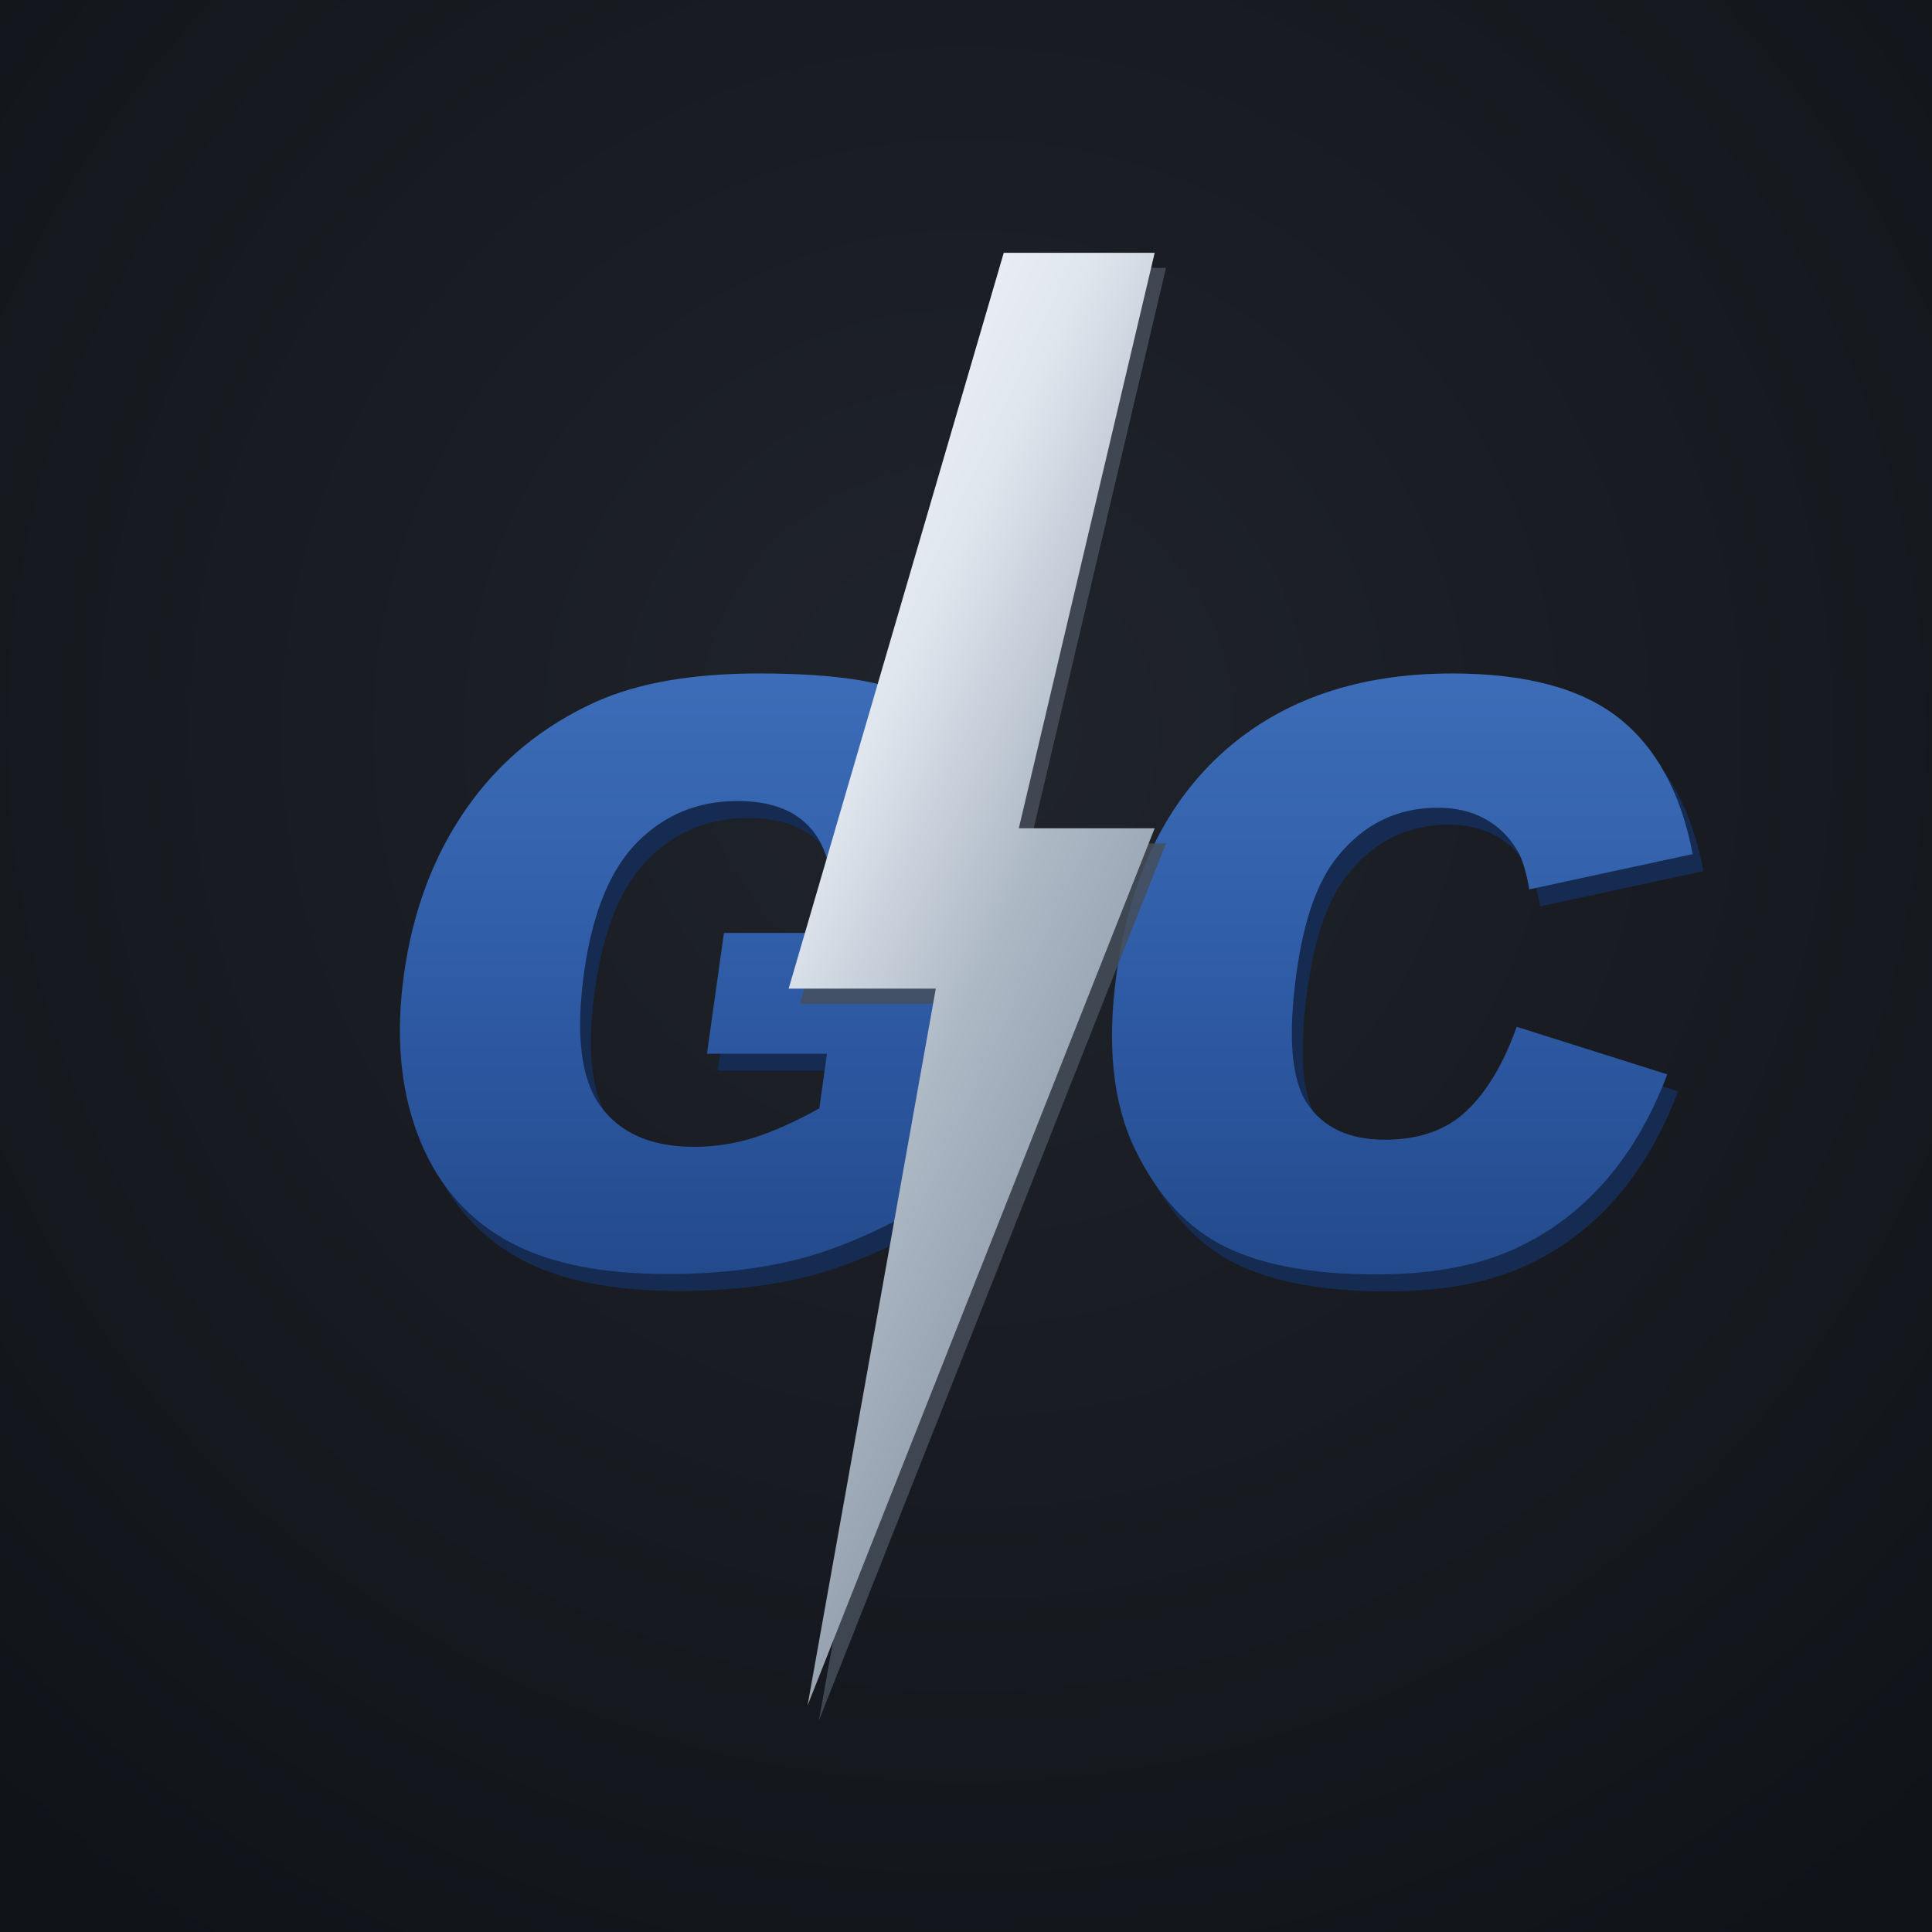
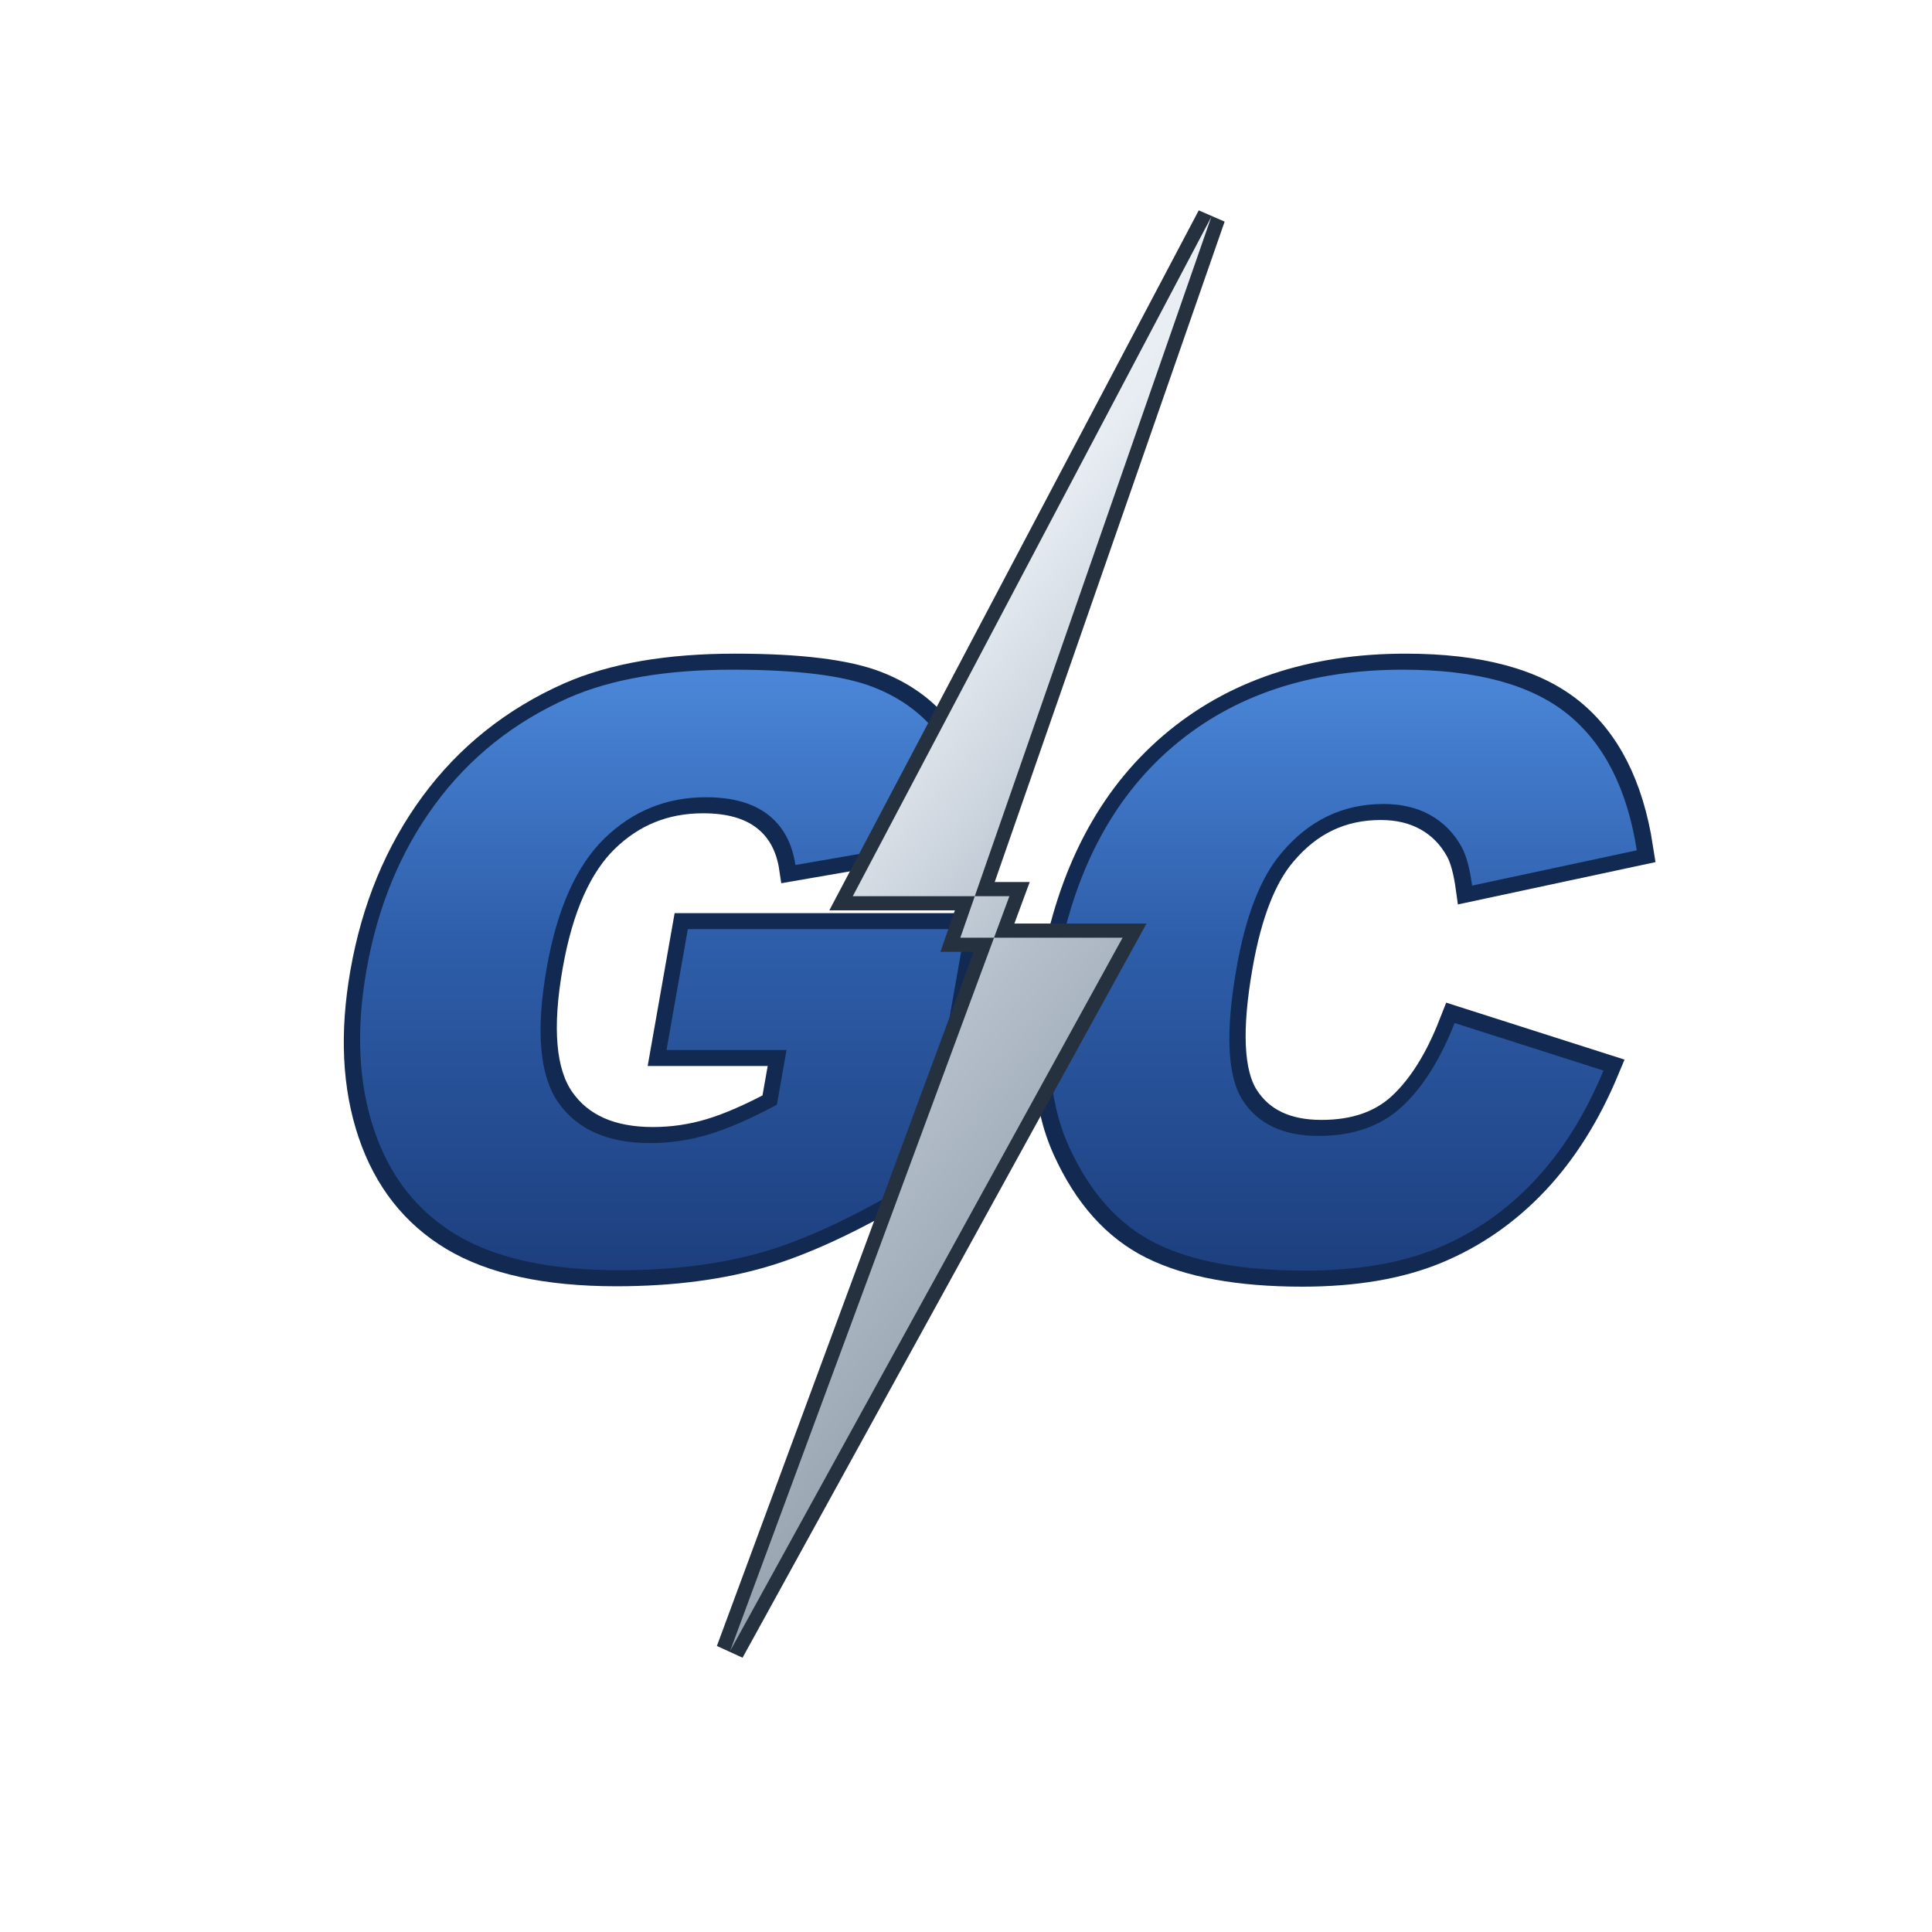
<svg xmlns="http://www.w3.org/2000/svg" viewBox="0 0 1024 1024">
  <defs>
    <radialGradient id="bgGlow" cx="50%" cy="38%" r="75%">
      <stop offset="0%" stop-color="#20242b" />
      <stop offset="100%" stop-color="#101318" />
    </radialGradient>
    <linearGradient id="blueFace" x1="0" y1="0" x2="0" y2="1">
-       <stop offset="0%" stop-color="#3d6db8" />
-       <stop offset="55%" stop-color="#2e5aa4" />
-       <stop offset="100%" stop-color="#234a8c" />
+       <stop offset="0%" stop-color="#4b87d9" />
+       <stop offset="45%" stop-color="#2e5eaa" />
+       <stop offset="100%" stop-color="#1d3f7e" />
    </linearGradient>
-     <linearGradient id="silver" x1="0" y1="0" x2="0.55" y2="1">
+     <linearGradient id="silver" x1="0" y1="0" x2="0.4" y2="1">
      <stop offset="0%" stop-color="#ffffff" />
-       <stop offset="35%" stop-color="#dfe6ee" />
-       <stop offset="60%" stop-color="#aeb9c6" />
-       <stop offset="100%" stop-color="#7e8a99" />
+       <stop offset="40%" stop-color="#e8edf3" />
+       <stop offset="65%" stop-color="#b4bfcb" />
+       <stop offset="100%" stop-color="#8792a0" />
    </linearGradient>
  </defs>
-   <rect width="1024" height="1024" rx="0" fill="url(#bgGlow)" />
-   <g transform="translate(512 512)">
-     <g transform="skewX(-8)">
-       <g transform="translate(-317 158)">
-         <path d="M249.85-111.49L186.24-111.49L186.24-175.53L333.21-175.53L333.21-44.30Q291.01-15.54 258.57-5.14Q226.13 5.25 181.62 5.25L181.62 5.25Q126.82 5.25 92.28-13.44Q57.74-32.12 38.74-69.08Q19.74-106.03 19.74-153.90L19.74-153.90Q19.74-204.29 40.52-241.56Q61.31-278.83 101.41-298.14L101.41-298.14Q132.70-313.05 185.61-313.05L185.61-313.05Q236.63-313.05 261.93-303.81Q287.23-294.58 303.92-275.15Q320.61-255.73 329.01-225.92L329.01-225.92L237.26-209.54Q231.59-226.97 218.04-236.21Q204.50-245.44 183.51-245.44L183.51-245.44Q152.22-245.44 133.64-223.71Q115.06-201.98 115.06-154.95L115.06-154.95Q115.06-104.98 133.85-83.56Q152.64-62.15 186.24-62.15L186.24-62.15Q202.19-62.15 216.68-66.77Q231.17-71.39 249.85-82.51L249.85-82.51L249.85-111.49Z" transform="translate(7 9)" fill="#152b52" />
+   <g transform="translate(512 500)">
+     <g transform="skewX(-10)">
+       <g transform="translate(-335 168)">
+         <path d="M249.85-111.49L186.24-111.49L186.24-175.53L333.21-175.53L333.21-44.30Q291.01-15.54 258.57-5.14Q226.13 5.25 181.62 5.25L181.62 5.25Q126.82 5.25 92.28-13.44Q57.74-32.12 38.74-69.08Q19.74-106.03 19.74-153.90L19.74-153.90Q19.74-204.29 40.52-241.56Q61.31-278.83 101.41-298.14L101.41-298.14Q132.70-313.05 185.61-313.05L185.61-313.05Q236.63-313.05 261.93-303.81Q287.23-294.58 303.92-275.15Q320.61-255.73 329.01-225.92L329.01-225.92L237.26-209.54Q231.59-226.97 218.04-236.21Q204.50-245.44 183.51-245.44L183.51-245.44Q152.22-245.44 133.64-223.71Q115.06-201.98 115.06-154.95L115.06-154.95Q115.06-104.98 133.85-83.56Q152.64-62.15 186.24-62.15L186.24-62.15Q202.19-62.15 216.68-66.77Q231.17-71.39 249.85-82.51L249.85-82.51L249.85-111.49Z" fill="none" stroke="#122a52" stroke-width="17" stroke-linejoin="miter" stroke-miterlimit="3" />
        <path d="M249.85-111.49L186.24-111.49L186.24-175.53L333.21-175.53L333.21-44.30Q291.01-15.54 258.57-5.14Q226.13 5.25 181.62 5.25L181.62 5.25Q126.82 5.25 92.28-13.44Q57.74-32.12 38.74-69.08Q19.74-106.03 19.74-153.90L19.74-153.90Q19.74-204.29 40.52-241.56Q61.31-278.83 101.41-298.14L101.41-298.14Q132.70-313.05 185.61-313.05L185.61-313.05Q236.63-313.05 261.93-303.81Q287.23-294.58 303.92-275.15Q320.61-255.73 329.01-225.92L329.01-225.92L237.26-209.54Q231.59-226.97 218.04-236.21Q204.50-245.44 183.51-245.44L183.51-245.44Q152.22-245.44 133.64-223.71Q115.06-201.98 115.06-154.95L115.06-154.95Q115.06-104.98 133.85-83.56Q152.64-62.15 186.24-62.15L186.24-62.15Q202.19-62.15 216.68-66.77Q231.17-71.39 249.85-82.51L249.85-82.51L249.85-111.49Z" fill="url(#blueFace)" />
      </g>
-       <g transform="translate(60 158)">
-         <path d="M236.42-125.77L236.42-125.77L319.77-100.57Q311.37-65.51 293.32-41.99Q275.26-18.48 248.49-6.51Q221.72 5.46 180.36 5.46L180.36 5.46Q130.18 5.46 98.37-9.13Q66.56-23.73 43.46-60.47Q20.37-97.21 20.37-154.53L20.37-154.53Q20.37-230.96 60.99-272.00Q101.62-313.05 175.95-313.05L175.95-313.05Q234.11-313.05 267.39-289.54Q300.66-266.02 316.83-217.31L316.83-217.31L232.85-198.62Q228.44-212.69 223.61-219.20L223.61-219.20Q215.63-230.12 204.08-236.00Q192.53-241.88 178.26-241.88L178.26-241.88Q145.92-241.88 128.71-215.84L128.71-215.84Q115.69-196.52 115.69-155.16L115.69-155.16Q115.69-103.93 131.23-84.93Q146.76-65.93 174.90-65.93L174.90-65.93Q202.19-65.93 216.15-81.25Q230.12-96.58 236.42-125.77Z" transform="translate(7 9)" fill="#152b52" />
+       <g transform="translate(30 168)">
+         <path d="M236.42-125.77L236.42-125.77L319.77-100.57Q311.37-65.51 293.32-41.99Q275.26-18.48 248.49-6.51Q221.72 5.46 180.36 5.46L180.36 5.46Q130.18 5.46 98.37-9.13Q66.56-23.73 43.46-60.47Q20.37-97.21 20.37-154.53L20.37-154.53Q20.37-230.96 60.99-272.00Q101.62-313.05 175.95-313.05L175.95-313.05Q234.11-313.05 267.39-289.54Q300.66-266.02 316.83-217.31L316.83-217.31L232.85-198.62Q228.44-212.69 223.61-219.20L223.61-219.20Q215.63-230.12 204.08-236.00Q192.53-241.88 178.26-241.88L178.26-241.88Q145.92-241.88 128.71-215.84L128.71-215.84Q115.69-196.52 115.69-155.16L115.69-155.16Q115.69-103.93 131.23-84.93Q146.76-65.93 174.90-65.93L174.90-65.93Q202.19-65.93 216.15-81.25Q230.12-96.58 236.42-125.77Z" fill="none" stroke="#122a52" stroke-width="17" stroke-linejoin="miter" stroke-miterlimit="3" />
        <path d="M236.42-125.77L236.42-125.77L319.77-100.57Q311.37-65.51 293.32-41.99Q275.26-18.48 248.49-6.51Q221.72 5.46 180.36 5.46L180.36 5.46Q130.18 5.46 98.37-9.13Q66.56-23.73 43.46-60.47Q20.37-97.21 20.37-154.53L20.37-154.53Q20.37-230.96 60.99-272.00Q101.62-313.05 175.95-313.05L175.95-313.05Q234.11-313.05 267.39-289.54Q300.66-266.02 316.83-217.31L316.83-217.31L232.85-198.62Q228.44-212.69 223.61-219.20L223.61-219.20Q215.63-230.12 204.08-236.00Q192.53-241.88 178.26-241.88L178.26-241.88Q145.92-241.88 128.71-215.84L128.71-215.84Q115.69-196.52 115.69-155.16L115.69-155.16Q115.69-103.93 131.23-84.93Q146.76-65.93 174.90-65.93L174.90-65.93Q202.19-65.93 216.15-81.25Q230.12-96.58 236.42-125.77Z" fill="url(#blueFace)" />
      </g>
    </g>
-     <g transform="translate(-112 -378)">
-       <path d="M 132 0 L 212 0 L 140 305 L 212 305 L 28 770 L 96 390 L 18 390 Z" transform="translate(6 8)" fill="#454e59" opacity="0.85" />
-       <path d="M 132 0 L 212 0 L 140 305 L 212 305 L 28 770 L 96 390 L 18 390 Z" fill="url(#silver)" />
+     <g transform="translate(-155 -385)">
+       <path d="M 285 0 L 95 360 L 178 360 L 30 760 L 238 382 L 152 382 Z" fill="none" stroke="#26313f" stroke-width="15" stroke-linejoin="miter" stroke-miterlimit="3" />
+       <path d="M 285 0 L 95 360 L 178 360 L 30 760 L 238 382 L 152 382 Z" fill="url(#silver)" />
    </g>
  </g>
</svg>
